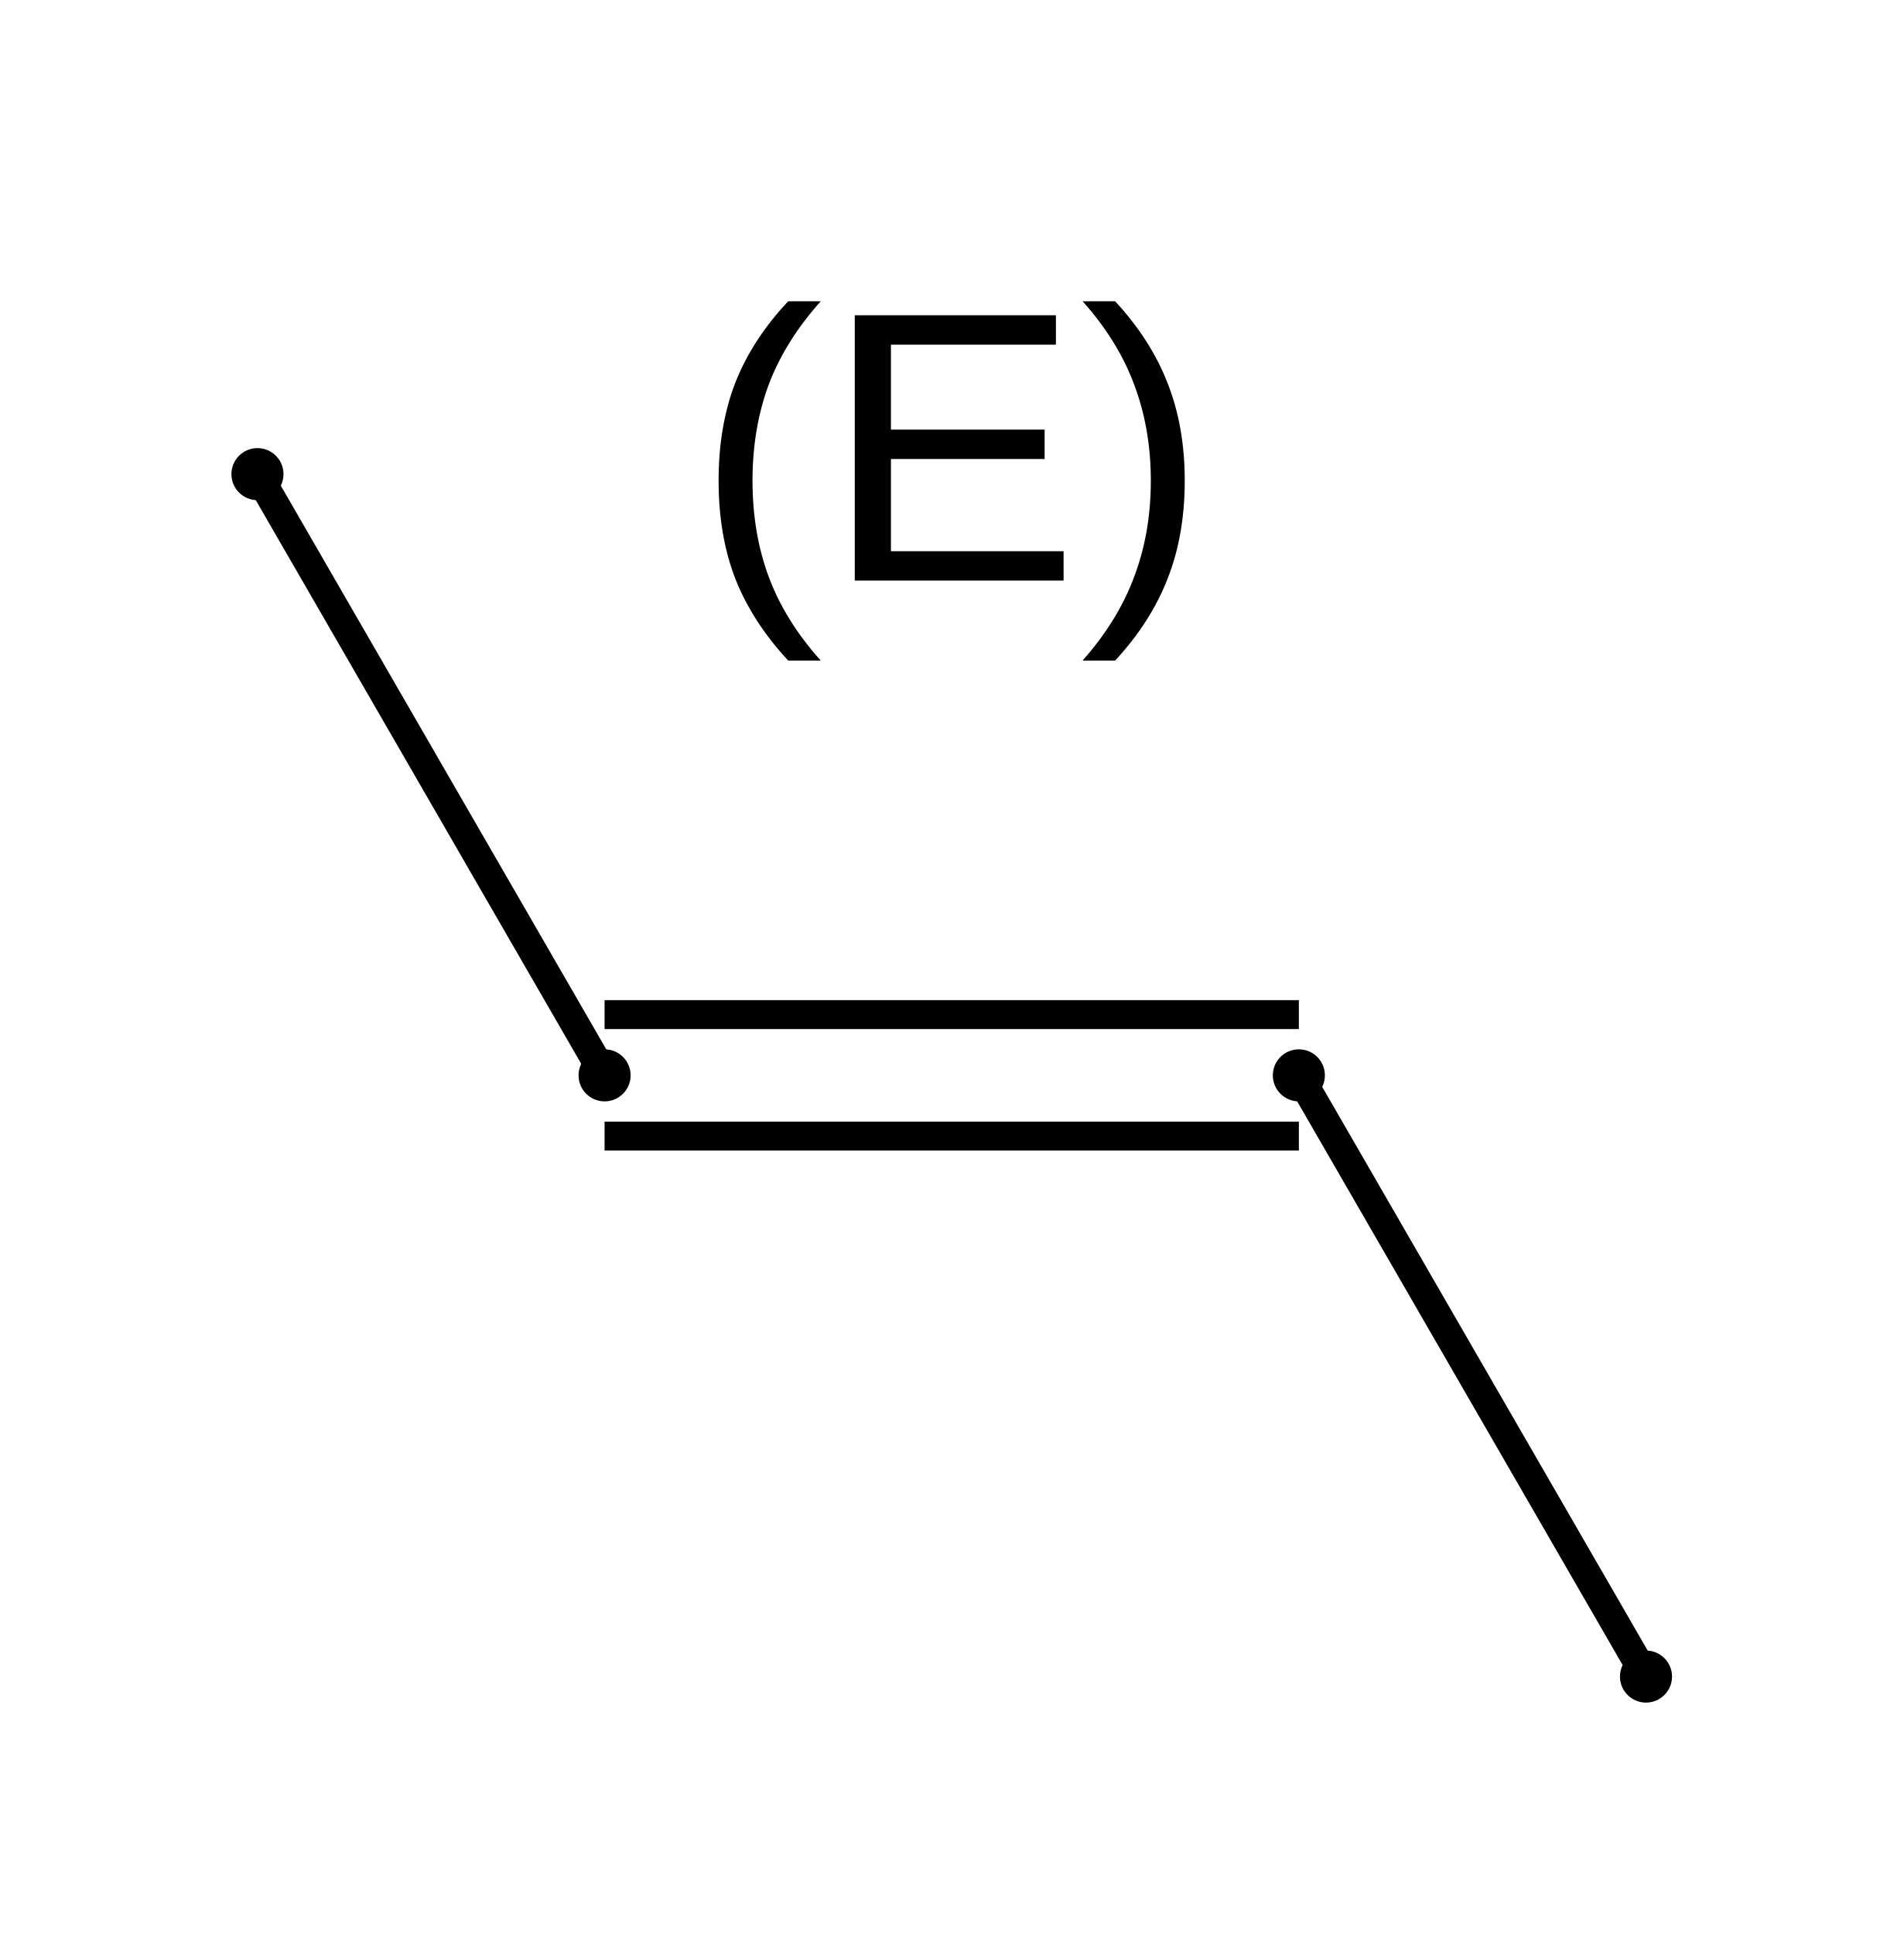
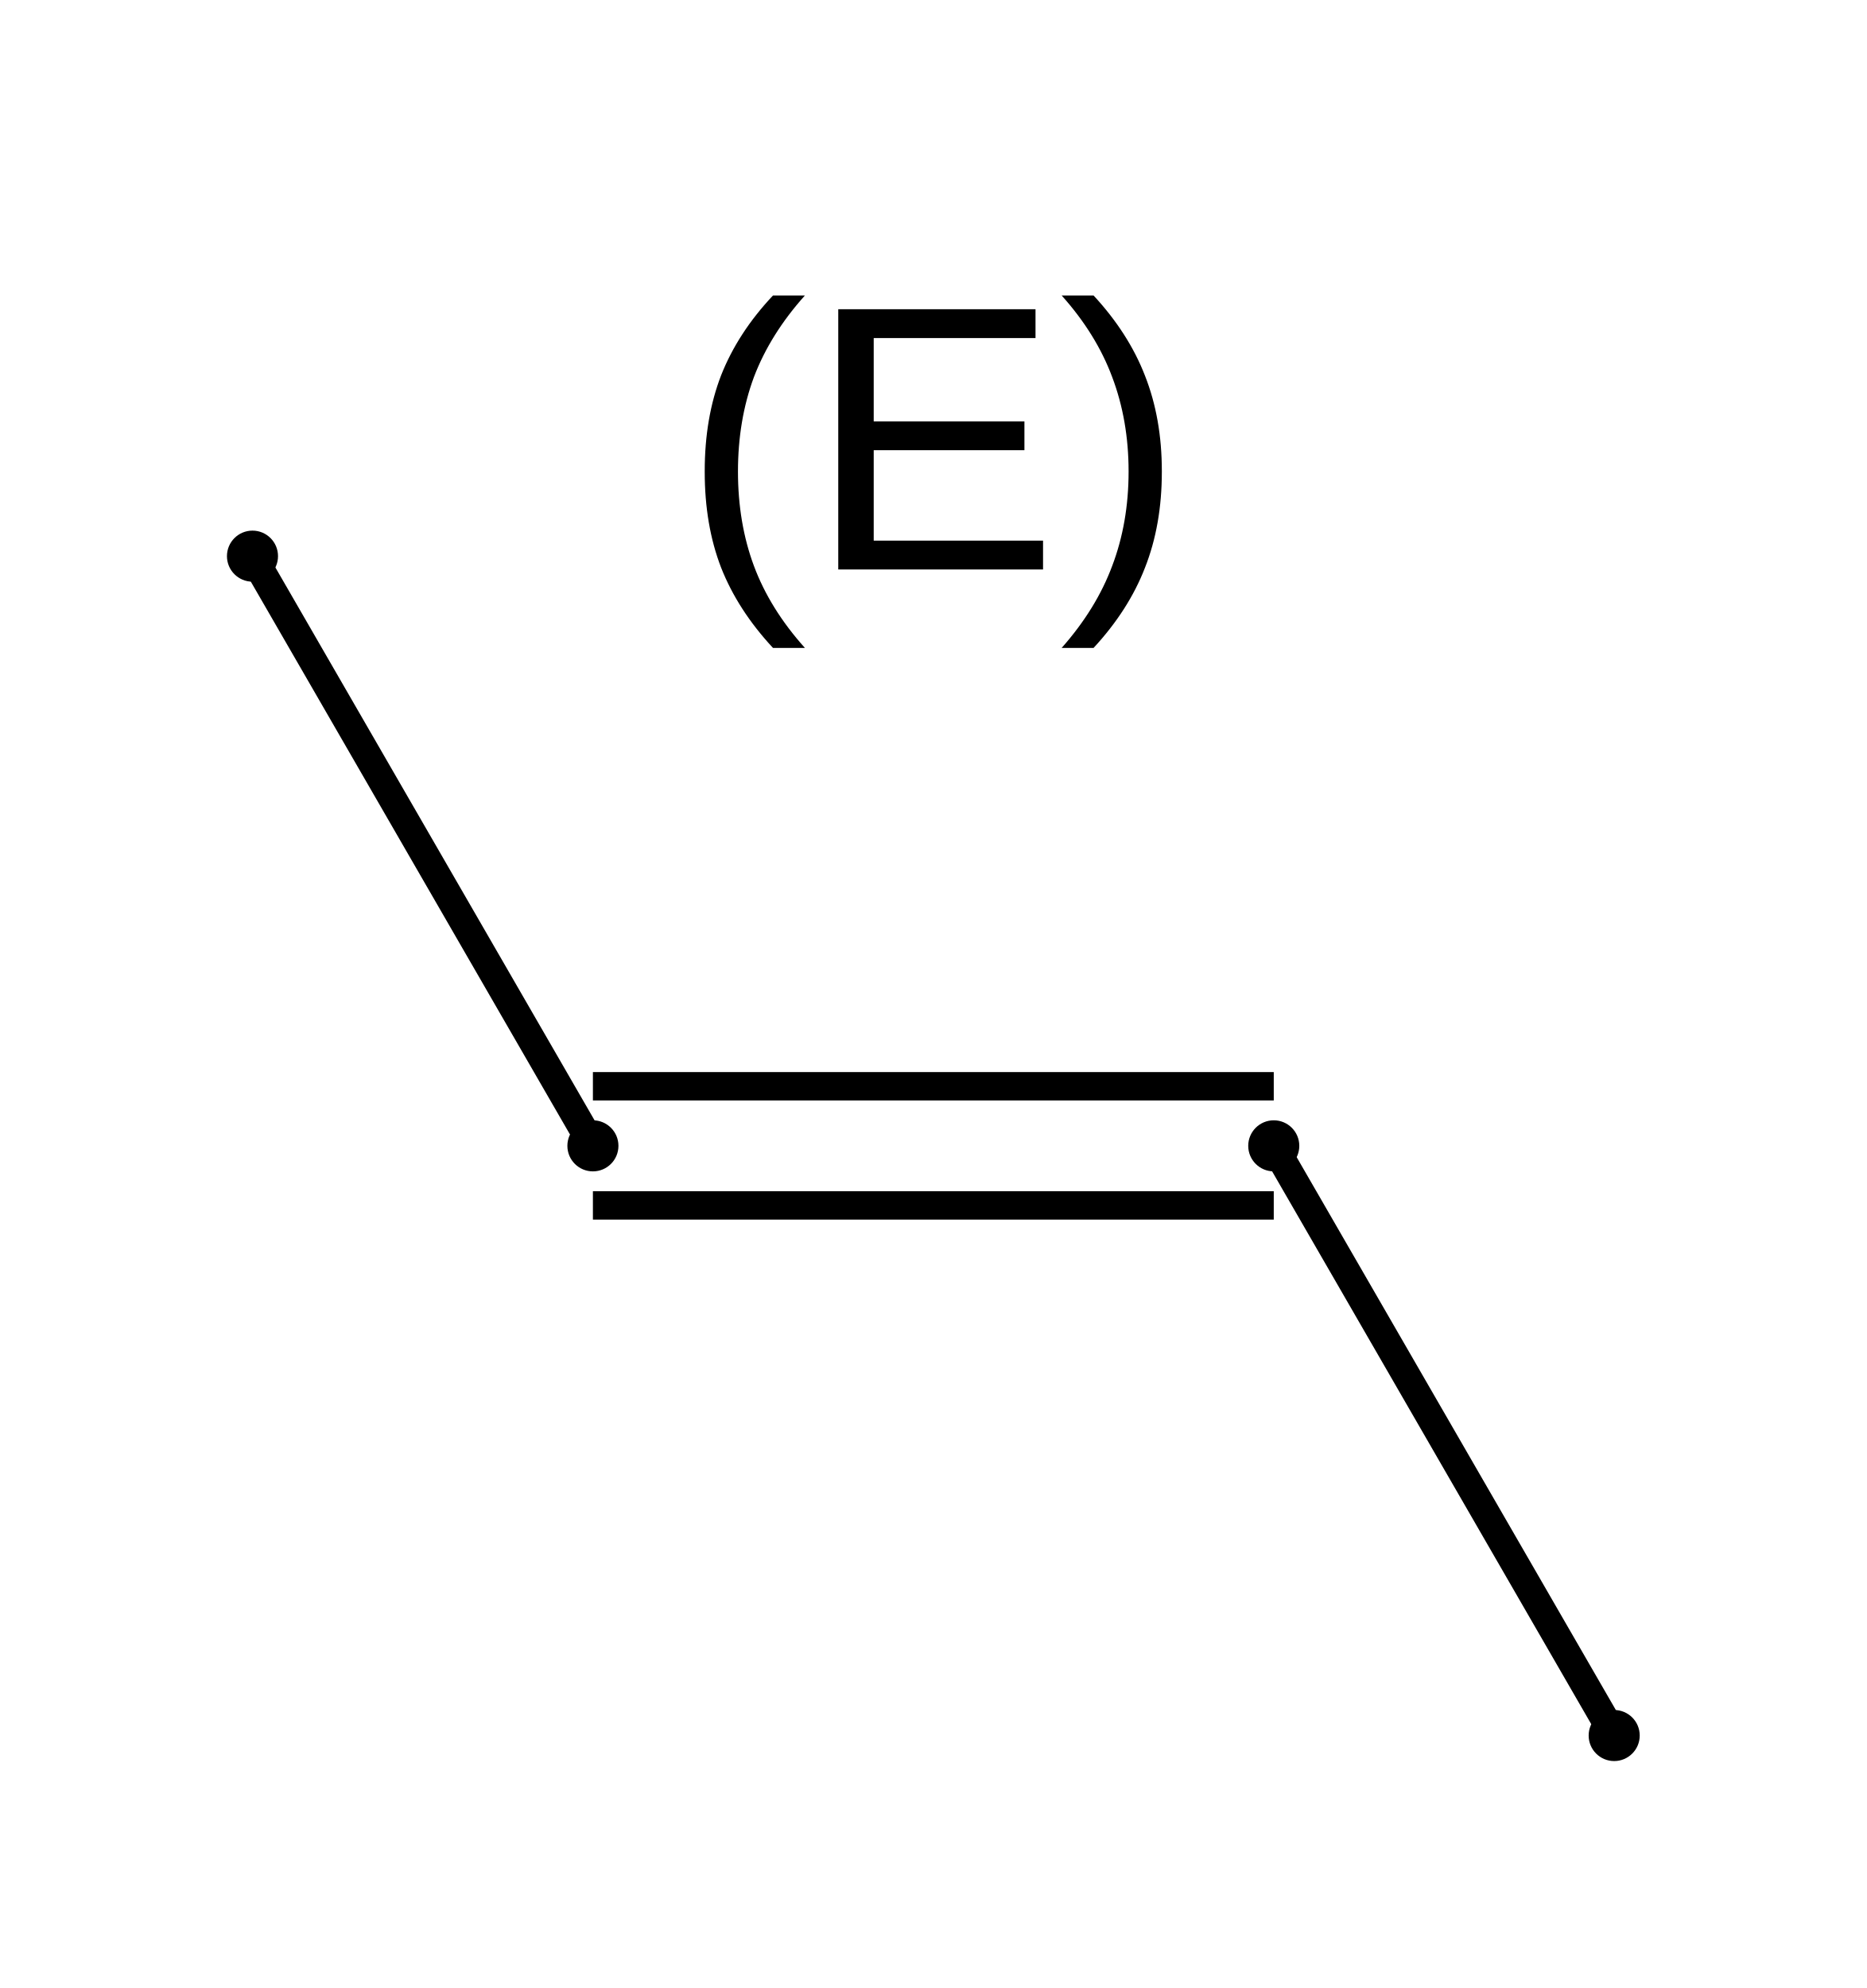
- <svg xmlns="http://www.w3.org/2000/svg" viewBox="-20.9 -37.177 65.8 66.862" width="65.8px" height="66.862px">
+ <svg xmlns="http://www.w3.org/2000/svg" viewBox="-20.9 -40.388 65.8 70.072" width="65.8px" height="70.072px">
  <line id="bond:b3:line" data-bond="b3" x1="0" y1="-2.1" x2="24" y2="-2.1" stroke="#000000" stroke-width="1" />
  <line id="bond:b3:line2" data-bond="b3" x1="0" y1="2.1" x2="24" y2="2.1" stroke="#000000" stroke-width="1" />
  <line id="bond:b5:line" data-bond="b5" x1="0" y1="0" x2="-12" y2="-20.785" stroke="#000000" stroke-width="1" />
  <line id="bond:b7:line" data-bond="b7" x1="24" y1="0" x2="36" y2="20.785" stroke="#000000" stroke-width="1" />
  <circle id="atom:a1:dot" data-atom="a1" cx="0" cy="0" r="0.9" fill="#000000" />
  <circle id="atom:a2:dot" data-atom="a2" cx="24" cy="0" r="0.9" fill="#000000" />
  <circle id="atom:a4:dot" data-atom="a4" cx="-12" cy="-20.785" r="0.9" fill="#000000" />
  <circle id="atom:a6:dot" data-atom="a6" cx="36" cy="20.785" r="0.9" fill="#000000" />
-   <text id="bond:b3:descriptor" data-bond="b3" x="12" y="-17.107" font-family="Arimo, Arial, Helvetica, sans-serif" font-size="13.333" fill="#000000" text-anchor="middle">
+   <text id="bond:b3:descriptor" data-bond="b3" x="12" y="-20.317" font-family="Arimo, Arial, Helvetica, sans-serif" font-size="13.333" fill="#000000" text-anchor="middle">
    <tspan>(E)</tspan>
  </text>
</svg>
